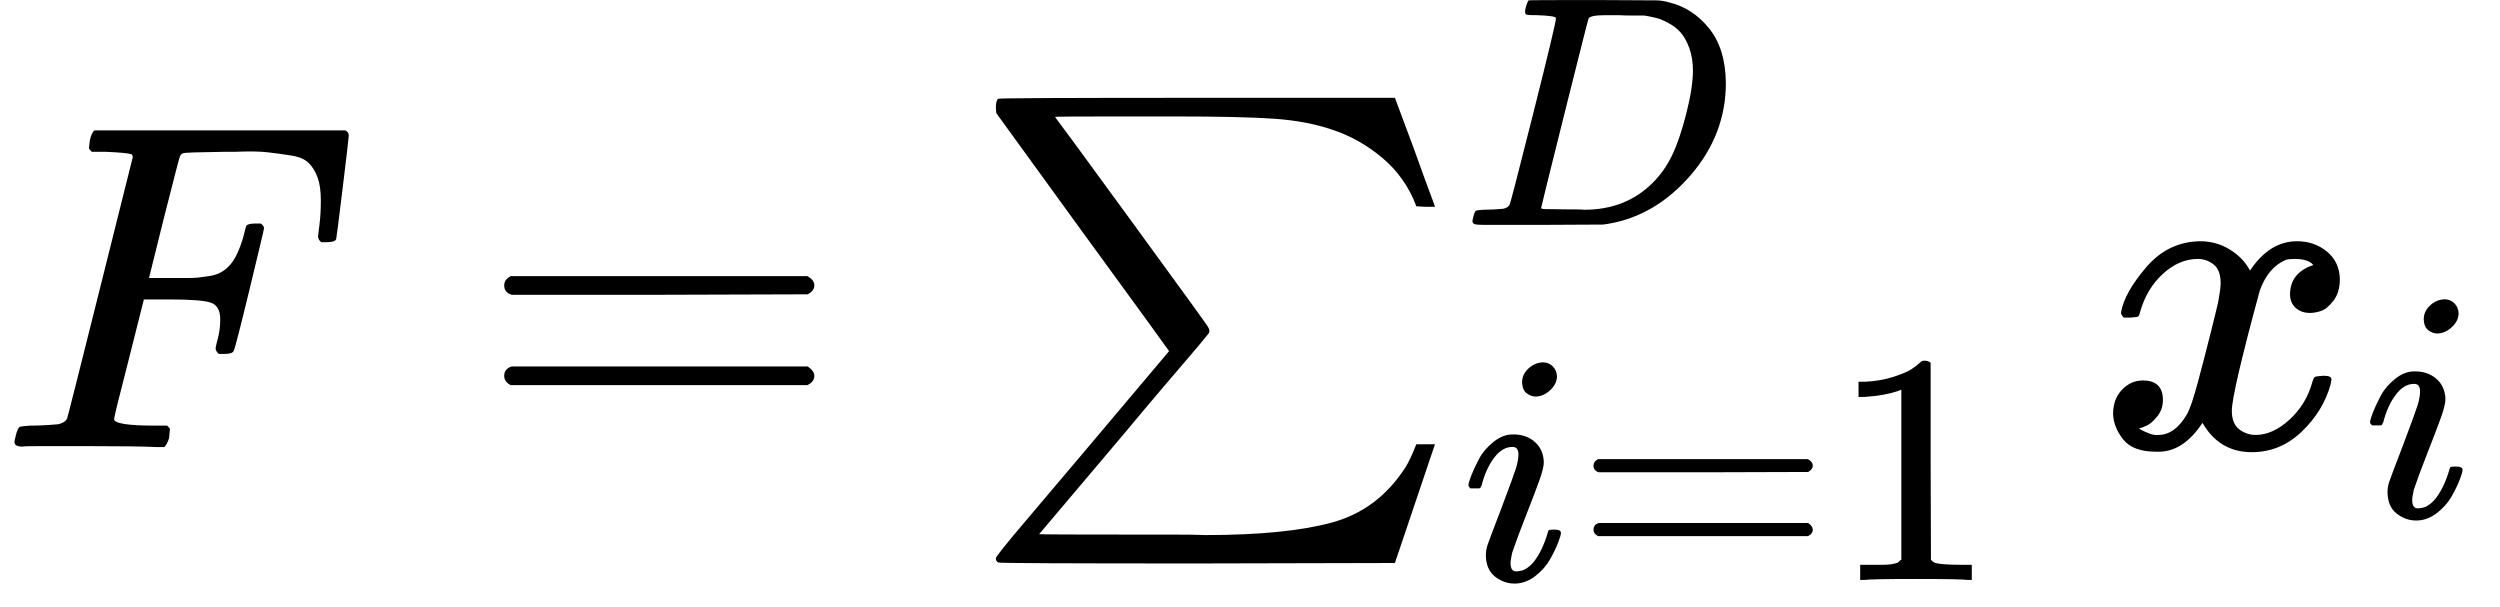
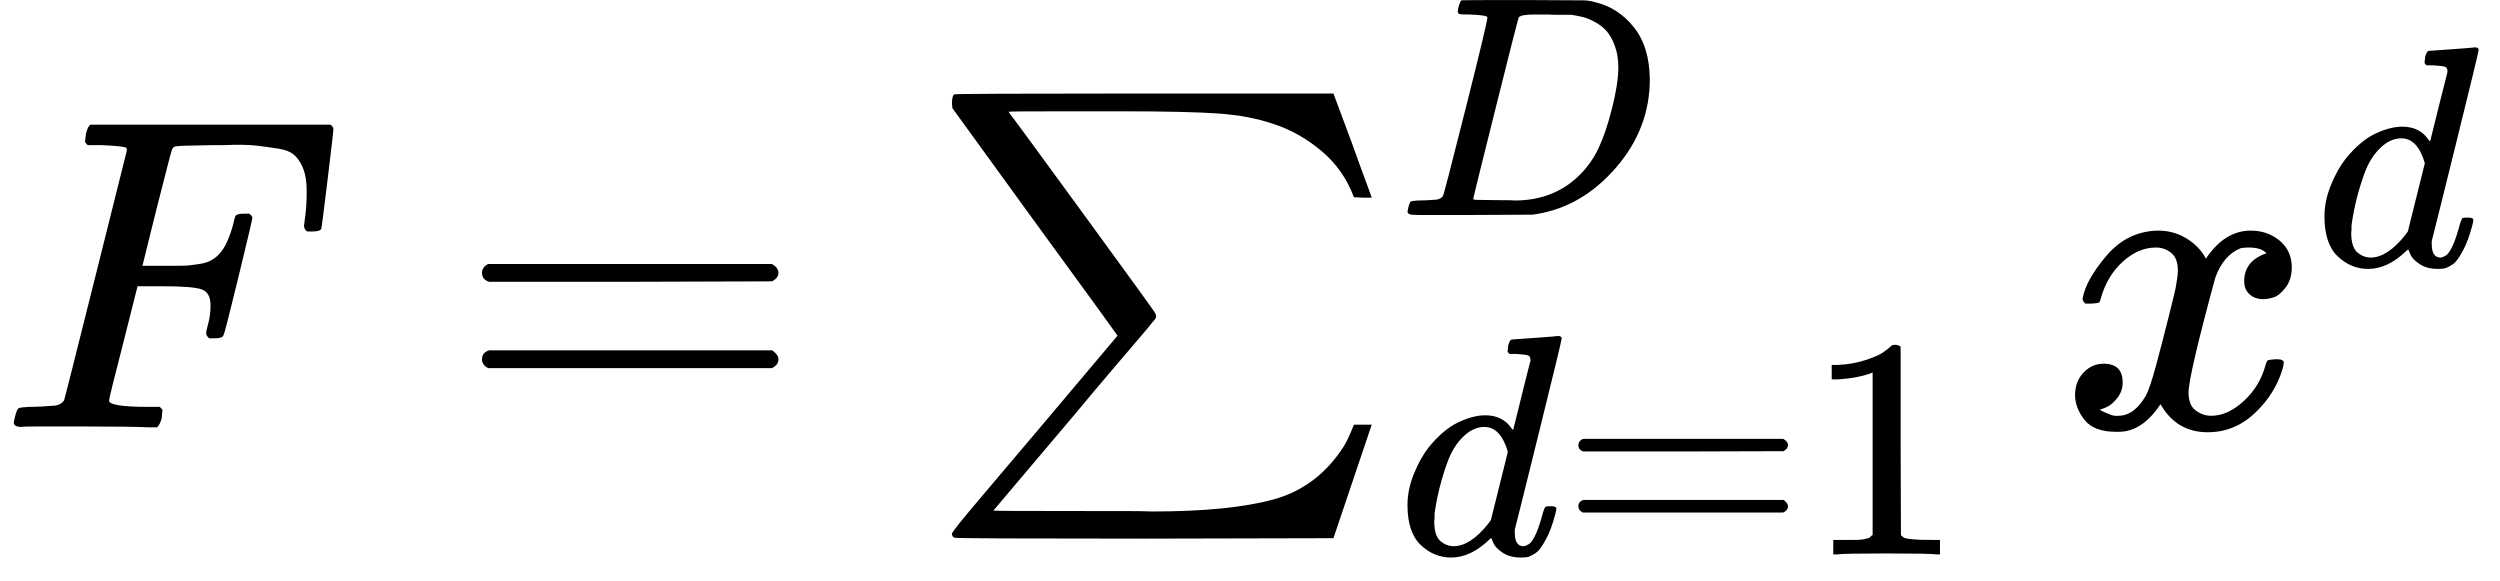
- <svg xmlns="http://www.w3.org/2000/svg" xmlns:xlink="http://www.w3.org/1999/xlink" width="12.147ex" height="2.949ex" viewBox="0 -960 5368.8 1303.3" aria-hidden="true" style="">
+ <svg xmlns="http://www.w3.org/2000/svg" xmlns:xlink="http://www.w3.org/1999/xlink" width="12.707ex" height="2.949ex" viewBox="0 -960 5616.3 1303.3" aria-hidden="true" style="">
  <defs>
-     <path id="MJX-429-TEX-I-1D439" d="M48 1Q31 1 31 11Q31 13 34 25Q38 41 42 43T65 46Q92 46 125 49Q139 52 144 61Q146 66 215 342T285 622Q285 629 281 629Q273 632 228 634H197Q191 640 191 642T193 659Q197 676 203 680H742Q749 676 749 669Q749 664 736 557T722 447Q720 440 702 440H690Q683 445 683 453Q683 454 686 477T689 530Q689 560 682 579T663 610T626 626T575 633T503 634H480Q398 633 393 631Q388 629 386 623Q385 622 352 492L320 363H375Q378 363 398 363T426 364T448 367T472 374T489 386Q502 398 511 419T524 457T529 475Q532 480 548 480H560Q567 475 567 470Q567 467 536 339T502 207Q500 200 482 200H470Q463 206 463 212Q463 215 468 234T473 274Q473 303 453 310T364 317H309L277 190Q245 66 245 60Q245 46 334 46H359Q365 40 365 39T363 19Q359 6 353 0H336Q295 2 185 2Q120 2 86 2T48 1Z" />
-     <path id="MJX-429-TEX-N-3D" d="M56 347Q56 360 70 367H707Q722 359 722 347Q722 336 708 328L390 327H72Q56 332 56 347ZM56 153Q56 168 72 173H708Q722 163 722 153Q722 140 707 133H70Q56 140 56 153Z" />
-     <path id="MJX-429-TEX-SO-2211" d="M61 748Q64 750 489 750H913L954 640Q965 609 976 579T993 533T999 516H979L959 517Q936 579 886 621T777 682Q724 700 655 705T436 710H319Q183 710 183 709Q186 706 348 484T511 259Q517 250 513 244L490 216Q466 188 420 134T330 27L149 -187Q149 -188 362 -188Q388 -188 436 -188T506 -189Q679 -189 778 -162T936 -43Q946 -27 959 6H999L913 -249L489 -250Q65 -250 62 -248Q56 -246 56 -239Q56 -234 118 -161Q186 -81 245 -11L428 206Q428 207 242 462L57 717L56 728Q56 744 61 748Z" />
-     <path id="MJX-429-TEX-I-1D437" d="M287 628Q287 635 230 637Q207 637 200 638T193 647Q193 655 197 667T204 682Q206 683 403 683Q570 682 590 682T630 676Q702 659 752 597T803 431Q803 275 696 151T444 3L430 1L236 0H125H72Q48 0 41 2T33 11Q33 13 36 25Q40 41 44 43T67 46Q94 46 127 49Q141 52 146 61Q149 65 218 339T287 628ZM703 469Q703 507 692 537T666 584T629 613T590 629T555 636Q553 636 541 636T512 636T479 637H436Q392 637 386 627Q384 623 313 339T242 52Q242 48 253 48T330 47Q335 47 349 47T373 46Q499 46 581 128Q617 164 640 212T683 339T703 469Z" />
-     <path id="MJX-429-TEX-I-1D456" d="M184 600Q184 624 203 642T247 661Q265 661 277 649T290 619Q290 596 270 577T226 557Q211 557 198 567T184 600ZM21 287Q21 295 30 318T54 369T98 420T158 442Q197 442 223 419T250 357Q250 340 236 301T196 196T154 83Q149 61 149 51Q149 26 166 26Q175 26 185 29T208 43T235 78T260 137Q263 149 265 151T282 153Q302 153 302 143Q302 135 293 112T268 61T223 11T161 -11Q129 -11 102 10T74 74Q74 91 79 106T122 220Q160 321 166 341T173 380Q173 404 156 404H154Q124 404 99 371T61 287Q60 286 59 284T58 281T56 279T53 278T49 278T41 278H27Q21 284 21 287Z" />
-     <path id="MJX-429-TEX-N-31" d="M213 578L200 573Q186 568 160 563T102 556H83V602H102Q149 604 189 617T245 641T273 663Q275 666 285 666Q294 666 302 660V361L303 61Q310 54 315 52T339 48T401 46H427V0H416Q395 3 257 3Q121 3 100 0H88V46H114Q136 46 152 46T177 47T193 50T201 52T207 57T213 61V578Z" />
-     <path id="MJX-429-TEX-I-1D465" d="M52 289Q59 331 106 386T222 442Q257 442 286 424T329 379Q371 442 430 442Q467 442 494 420T522 361Q522 332 508 314T481 292T458 288Q439 288 427 299T415 328Q415 374 465 391Q454 404 425 404Q412 404 406 402Q368 386 350 336Q290 115 290 78Q290 50 306 38T341 26Q378 26 414 59T463 140Q466 150 469 151T485 153H489Q504 153 504 145Q504 144 502 134Q486 77 440 33T333 -11Q263 -11 227 52Q186 -10 133 -10H127Q78 -10 57 16T35 71Q35 103 54 123T99 143Q142 143 142 101Q142 81 130 66T107 46T94 41L91 40Q91 39 97 36T113 29T132 26Q168 26 194 71Q203 87 217 139T245 247T261 313Q266 340 266 352Q266 380 251 392T217 404Q177 404 142 372T93 290Q91 281 88 280T72 278H58Q52 284 52 289Z" />
+     <path id="MJX-601-TEX-I-1D439" d="M48 1Q31 1 31 11Q31 13 34 25Q38 41 42 43T65 46Q92 46 125 49Q139 52 144 61Q146 66 215 342T285 622Q285 629 281 629Q273 632 228 634H197Q191 640 191 642T193 659Q197 676 203 680H742Q749 676 749 669Q749 664 736 557T722 447Q720 440 702 440H690Q683 445 683 453Q683 454 686 477T689 530Q689 560 682 579T663 610T626 626T575 633T503 634H480Q398 633 393 631Q388 629 386 623Q385 622 352 492L320 363H375Q378 363 398 363T426 364T448 367T472 374T489 386Q502 398 511 419T524 457T529 475Q532 480 548 480H560Q567 475 567 470Q567 467 536 339T502 207Q500 200 482 200H470Q463 206 463 212Q463 215 468 234T473 274Q473 303 453 310T364 317H309L277 190Q245 66 245 60Q245 46 334 46H359Q365 40 365 39T363 19Q359 6 353 0H336Q295 2 185 2Q120 2 86 2T48 1Z" />
+     <path id="MJX-601-TEX-N-3D" d="M56 347Q56 360 70 367H707Q722 359 722 347Q722 336 708 328L390 327H72Q56 332 56 347ZM56 153Q56 168 72 173H708Q722 163 722 153Q722 140 707 133H70Q56 140 56 153Z" />
+     <path id="MJX-601-TEX-SO-2211" d="M61 748Q64 750 489 750H913L954 640Q965 609 976 579T993 533T999 516H979L959 517Q936 579 886 621T777 682Q724 700 655 705T436 710H319Q183 710 183 709Q186 706 348 484T511 259Q517 250 513 244L490 216Q466 188 420 134T330 27L149 -187Q149 -188 362 -188Q388 -188 436 -188T506 -189Q679 -189 778 -162T936 -43Q946 -27 959 6H999L913 -249L489 -250Q65 -250 62 -248Q56 -246 56 -239Q56 -234 118 -161Q186 -81 245 -11L428 206Q428 207 242 462L57 717L56 728Q56 744 61 748Z" />
+     <path id="MJX-601-TEX-I-1D437" d="M287 628Q287 635 230 637Q207 637 200 638T193 647Q193 655 197 667T204 682Q206 683 403 683Q570 682 590 682T630 676Q702 659 752 597T803 431Q803 275 696 151T444 3L430 1L236 0H125H72Q48 0 41 2T33 11Q33 13 36 25Q40 41 44 43T67 46Q94 46 127 49Q141 52 146 61Q149 65 218 339T287 628ZM703 469Q703 507 692 537T666 584T629 613T590 629T555 636Q553 636 541 636T512 636T479 637H436Q392 637 386 627Q384 623 313 339T242 52Q242 48 253 48T330 47Q335 47 349 47T373 46Q499 46 581 128Q617 164 640 212T683 339T703 469Z" />
+     <path id="MJX-601-TEX-I-1D451" d="M366 683Q367 683 438 688T511 694Q523 694 523 686Q523 679 450 384T375 83T374 68Q374 26 402 26Q411 27 422 35Q443 55 463 131Q469 151 473 152Q475 153 483 153H487H491Q506 153 506 145Q506 140 503 129Q490 79 473 48T445 8T417 -8Q409 -10 393 -10Q359 -10 336 5T306 36L300 51Q299 52 296 50Q294 48 292 46Q233 -10 172 -10Q117 -10 75 30T33 157Q33 205 53 255T101 341Q148 398 195 420T280 442Q336 442 364 400Q369 394 369 396Q370 400 396 505T424 616Q424 629 417 632T378 637H357Q351 643 351 645T353 664Q358 683 366 683ZM352 326Q329 405 277 405Q242 405 210 374T160 293Q131 214 119 129Q119 126 119 118T118 106Q118 61 136 44T179 26Q233 26 290 98L298 109L352 326Z" />
+     <path id="MJX-601-TEX-N-31" d="M213 578L200 573Q186 568 160 563T102 556H83V602H102Q149 604 189 617T245 641T273 663Q275 666 285 666Q294 666 302 660V361L303 61Q310 54 315 52T339 48T401 46H427V0H416Q395 3 257 3Q121 3 100 0H88V46H114Q136 46 152 46T177 47T193 50T201 52T207 57T213 61V578Z" />
+     <path id="MJX-601-TEX-I-1D465" d="M52 289Q59 331 106 386T222 442Q257 442 286 424T329 379Q371 442 430 442Q467 442 494 420T522 361Q522 332 508 314T481 292T458 288Q439 288 427 299T415 328Q415 374 465 391Q454 404 425 404Q412 404 406 402Q368 386 350 336Q290 115 290 78Q290 50 306 38T341 26Q378 26 414 59T463 140Q466 150 469 151T485 153H489Q504 153 504 145Q504 144 502 134Q486 77 440 33T333 -11Q263 -11 227 52Q186 -10 133 -10H127Q78 -10 57 16T35 71Q35 103 54 123T99 143Q142 143 142 101Q142 81 130 66T107 46T94 41L91 40Q91 39 97 36T113 29T132 26Q168 26 194 71Q203 87 217 139T245 247T261 313Q266 340 266 352Q266 380 251 392T217 404Q177 404 142 372T93 290Q91 281 88 280T72 278H58Q52 284 52 289Z" />
  </defs>
  <g stroke="currentColor" fill="currentColor" stroke-width="0" transform="matrix(1 0 0 -1 0 0)">
    <g data-mml-node="math">
      <g data-mml-node="mi">
-         <use xlink:href="#MJX-429-TEX-I-1D439" />
+         <use xlink:href="#MJX-601-TEX-I-1D439" />
      </g>
      <g data-mml-node="mo" transform="translate(1026.8, 0)">
-         <use xlink:href="#MJX-429-TEX-N-3D" />
+         <use xlink:href="#MJX-601-TEX-N-3D" />
      </g>
      <g data-mml-node="mstyle" transform="translate(2082.6, 0)">
        <g data-mml-node="munderover">
          <g data-mml-node="mo">
-             <use xlink:href="#MJX-429-TEX-SO-2211" />
+             <use xlink:href="#MJX-601-TEX-SO-2211" />
          </g>
          <g data-mml-node="TeXAtom" transform="translate(1056, 477.1) scale(0.707)" data-mjx-texclass="ORD">
            <g data-mml-node="mi">
-               <use xlink:href="#MJX-429-TEX-I-1D437" />
+               <use xlink:href="#MJX-601-TEX-I-1D437" />
            </g>
          </g>
          <g data-mml-node="TeXAtom" transform="translate(1056, -285.4) scale(0.707)" data-mjx-texclass="ORD">
            <g data-mml-node="mi">
-               <use xlink:href="#MJX-429-TEX-I-1D456" />
+               <use xlink:href="#MJX-601-TEX-I-1D451" />
            </g>
-             <g data-mml-node="mo" transform="translate(345, 0)">
-               <use xlink:href="#MJX-429-TEX-N-3D" />
+             <g data-mml-node="mo" transform="translate(520, 0)">
+               <use xlink:href="#MJX-601-TEX-N-3D" />
            </g>
-             <g data-mml-node="mn" transform="translate(1123, 0)">
-               <use xlink:href="#MJX-429-TEX-N-31" />
+             <g data-mml-node="mn" transform="translate(1298, 0)">
+               <use xlink:href="#MJX-601-TEX-N-31" />
            </g>
          </g>
        </g>
-         <g data-mml-node="msub" transform="translate(2420.3, 0)">
+         <g data-mml-node="msup" transform="translate(2544, 0)">
          <g data-mml-node="mi">
-             <use xlink:href="#MJX-429-TEX-I-1D465" />
+             <use xlink:href="#MJX-601-TEX-I-1D465" />
          </g>
-           <g data-mml-node="mi" transform="translate(572, -150) scale(0.707)">
-             <use xlink:href="#MJX-429-TEX-I-1D456" />
+           <g data-mml-node="mi" transform="translate(572, 363) scale(0.707)">
+             <use xlink:href="#MJX-601-TEX-I-1D451" />
          </g>
        </g>
      </g>
    </g>
  </g>
</svg>
